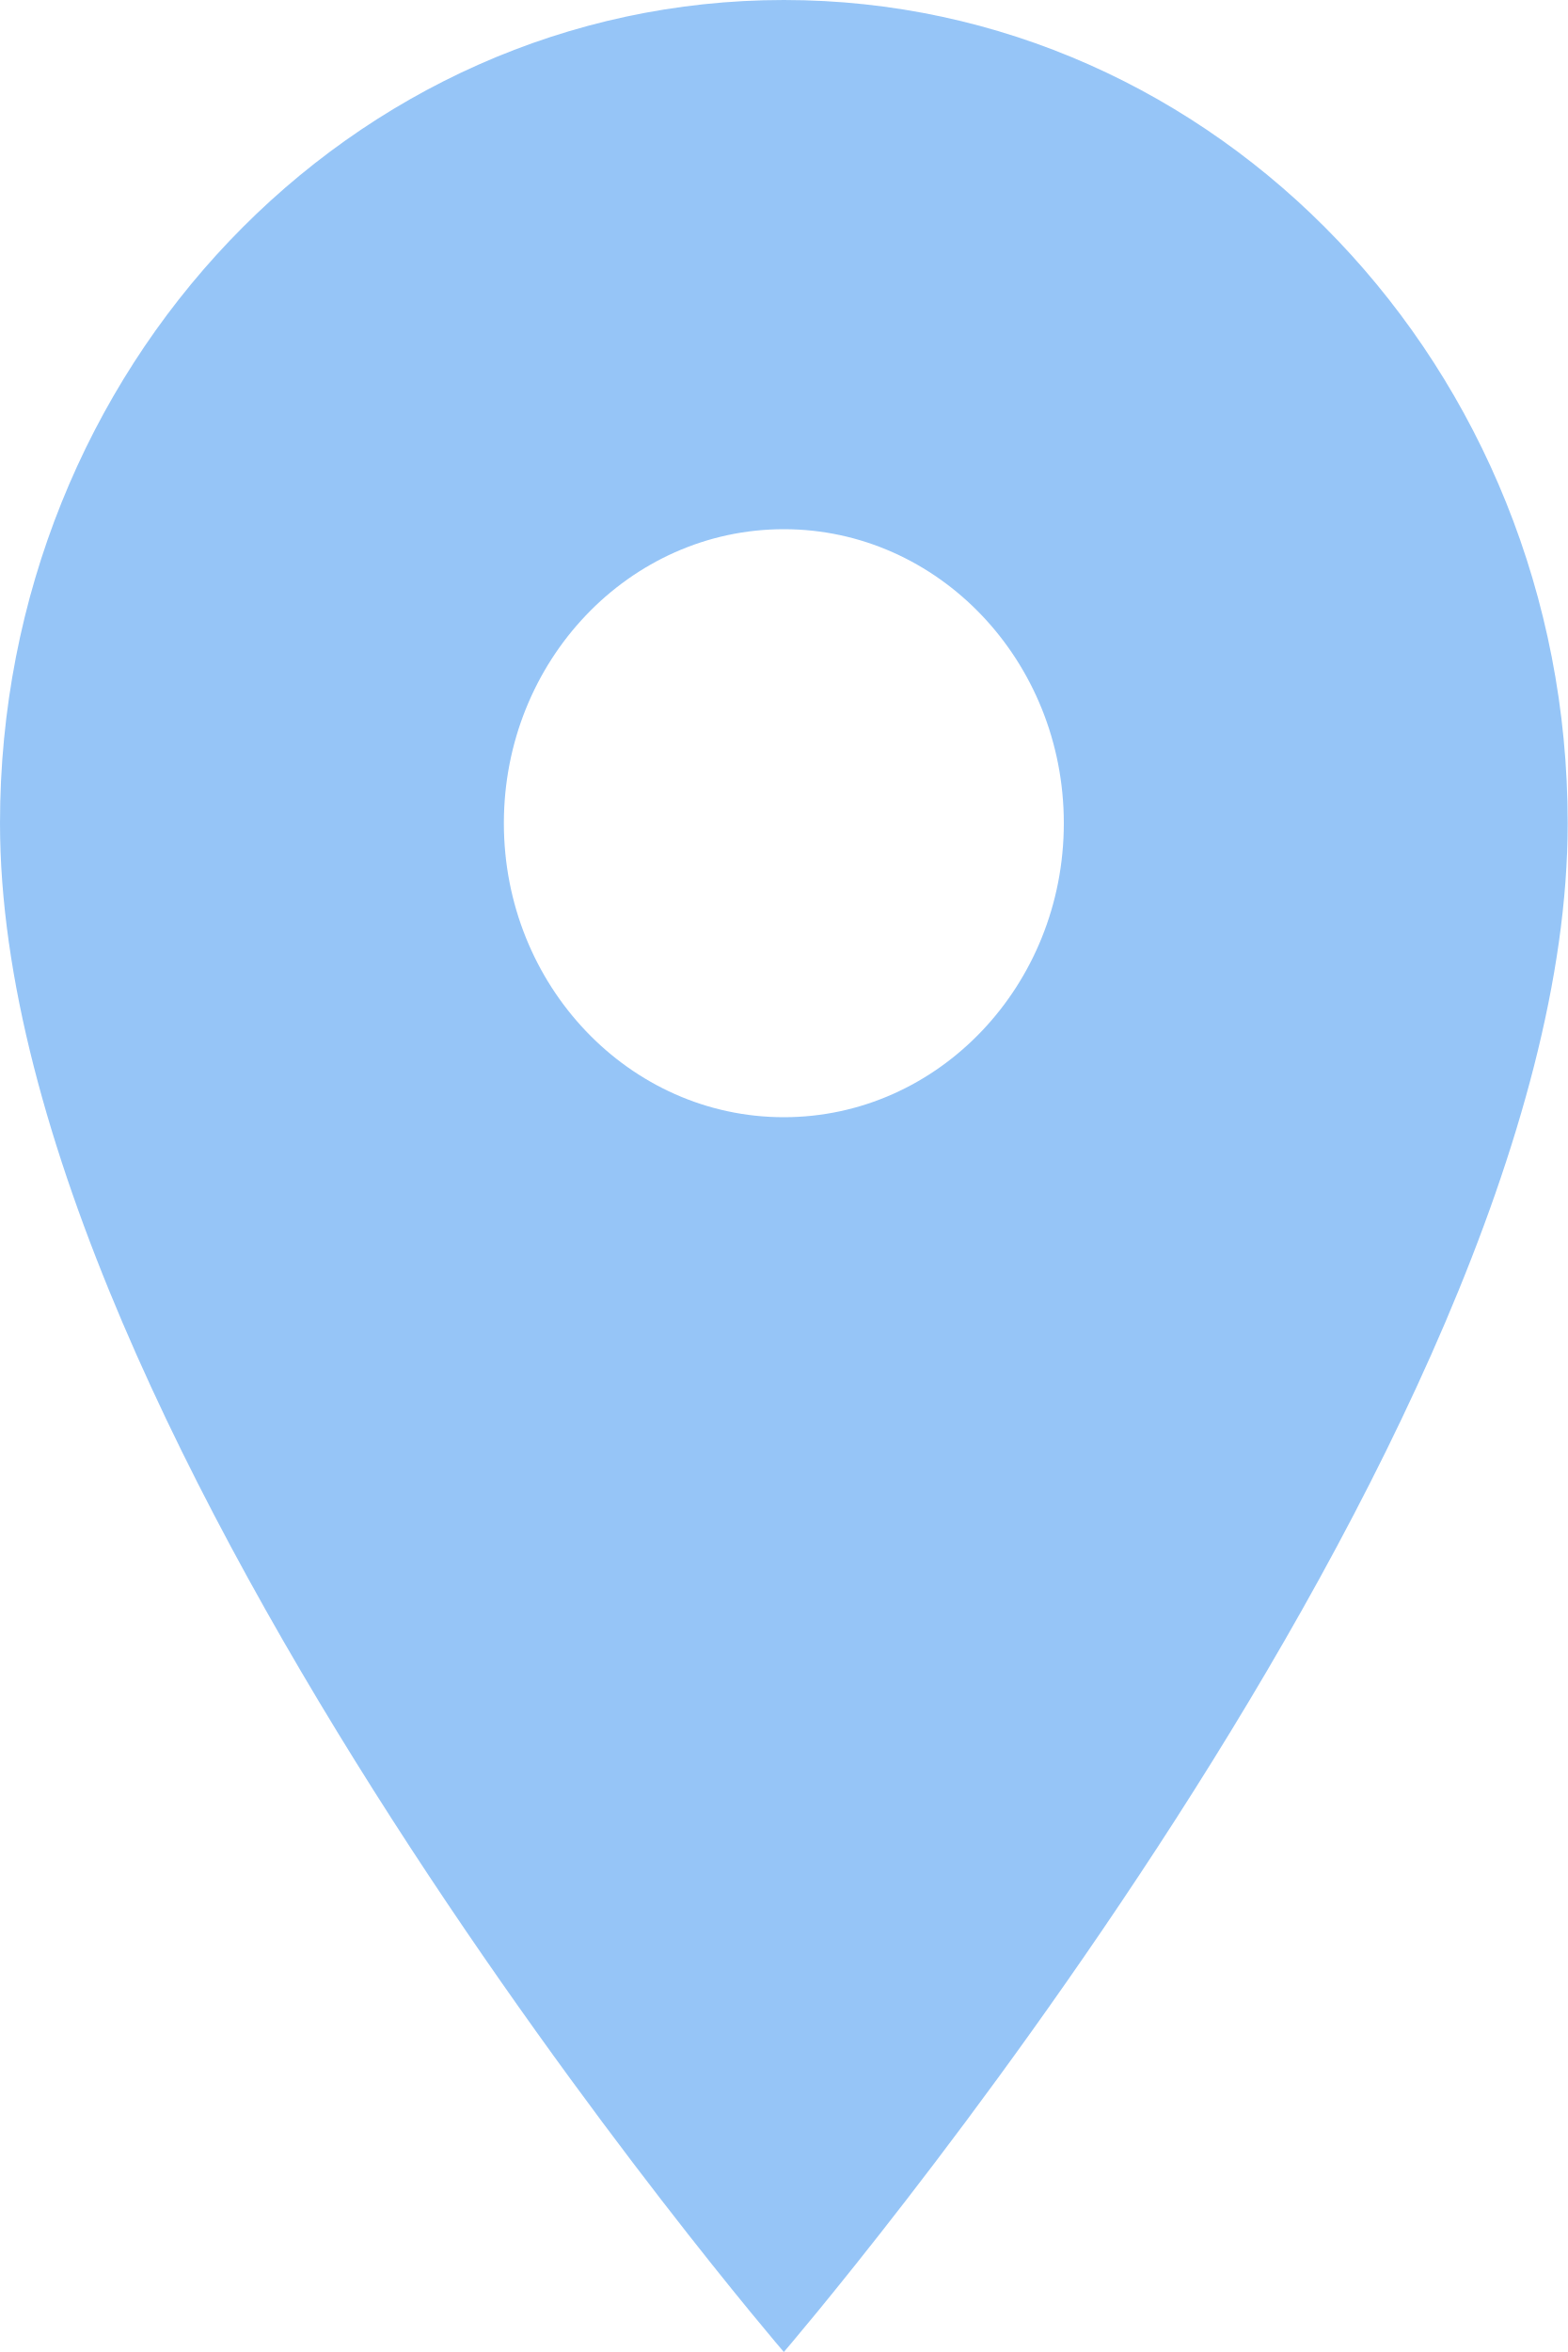
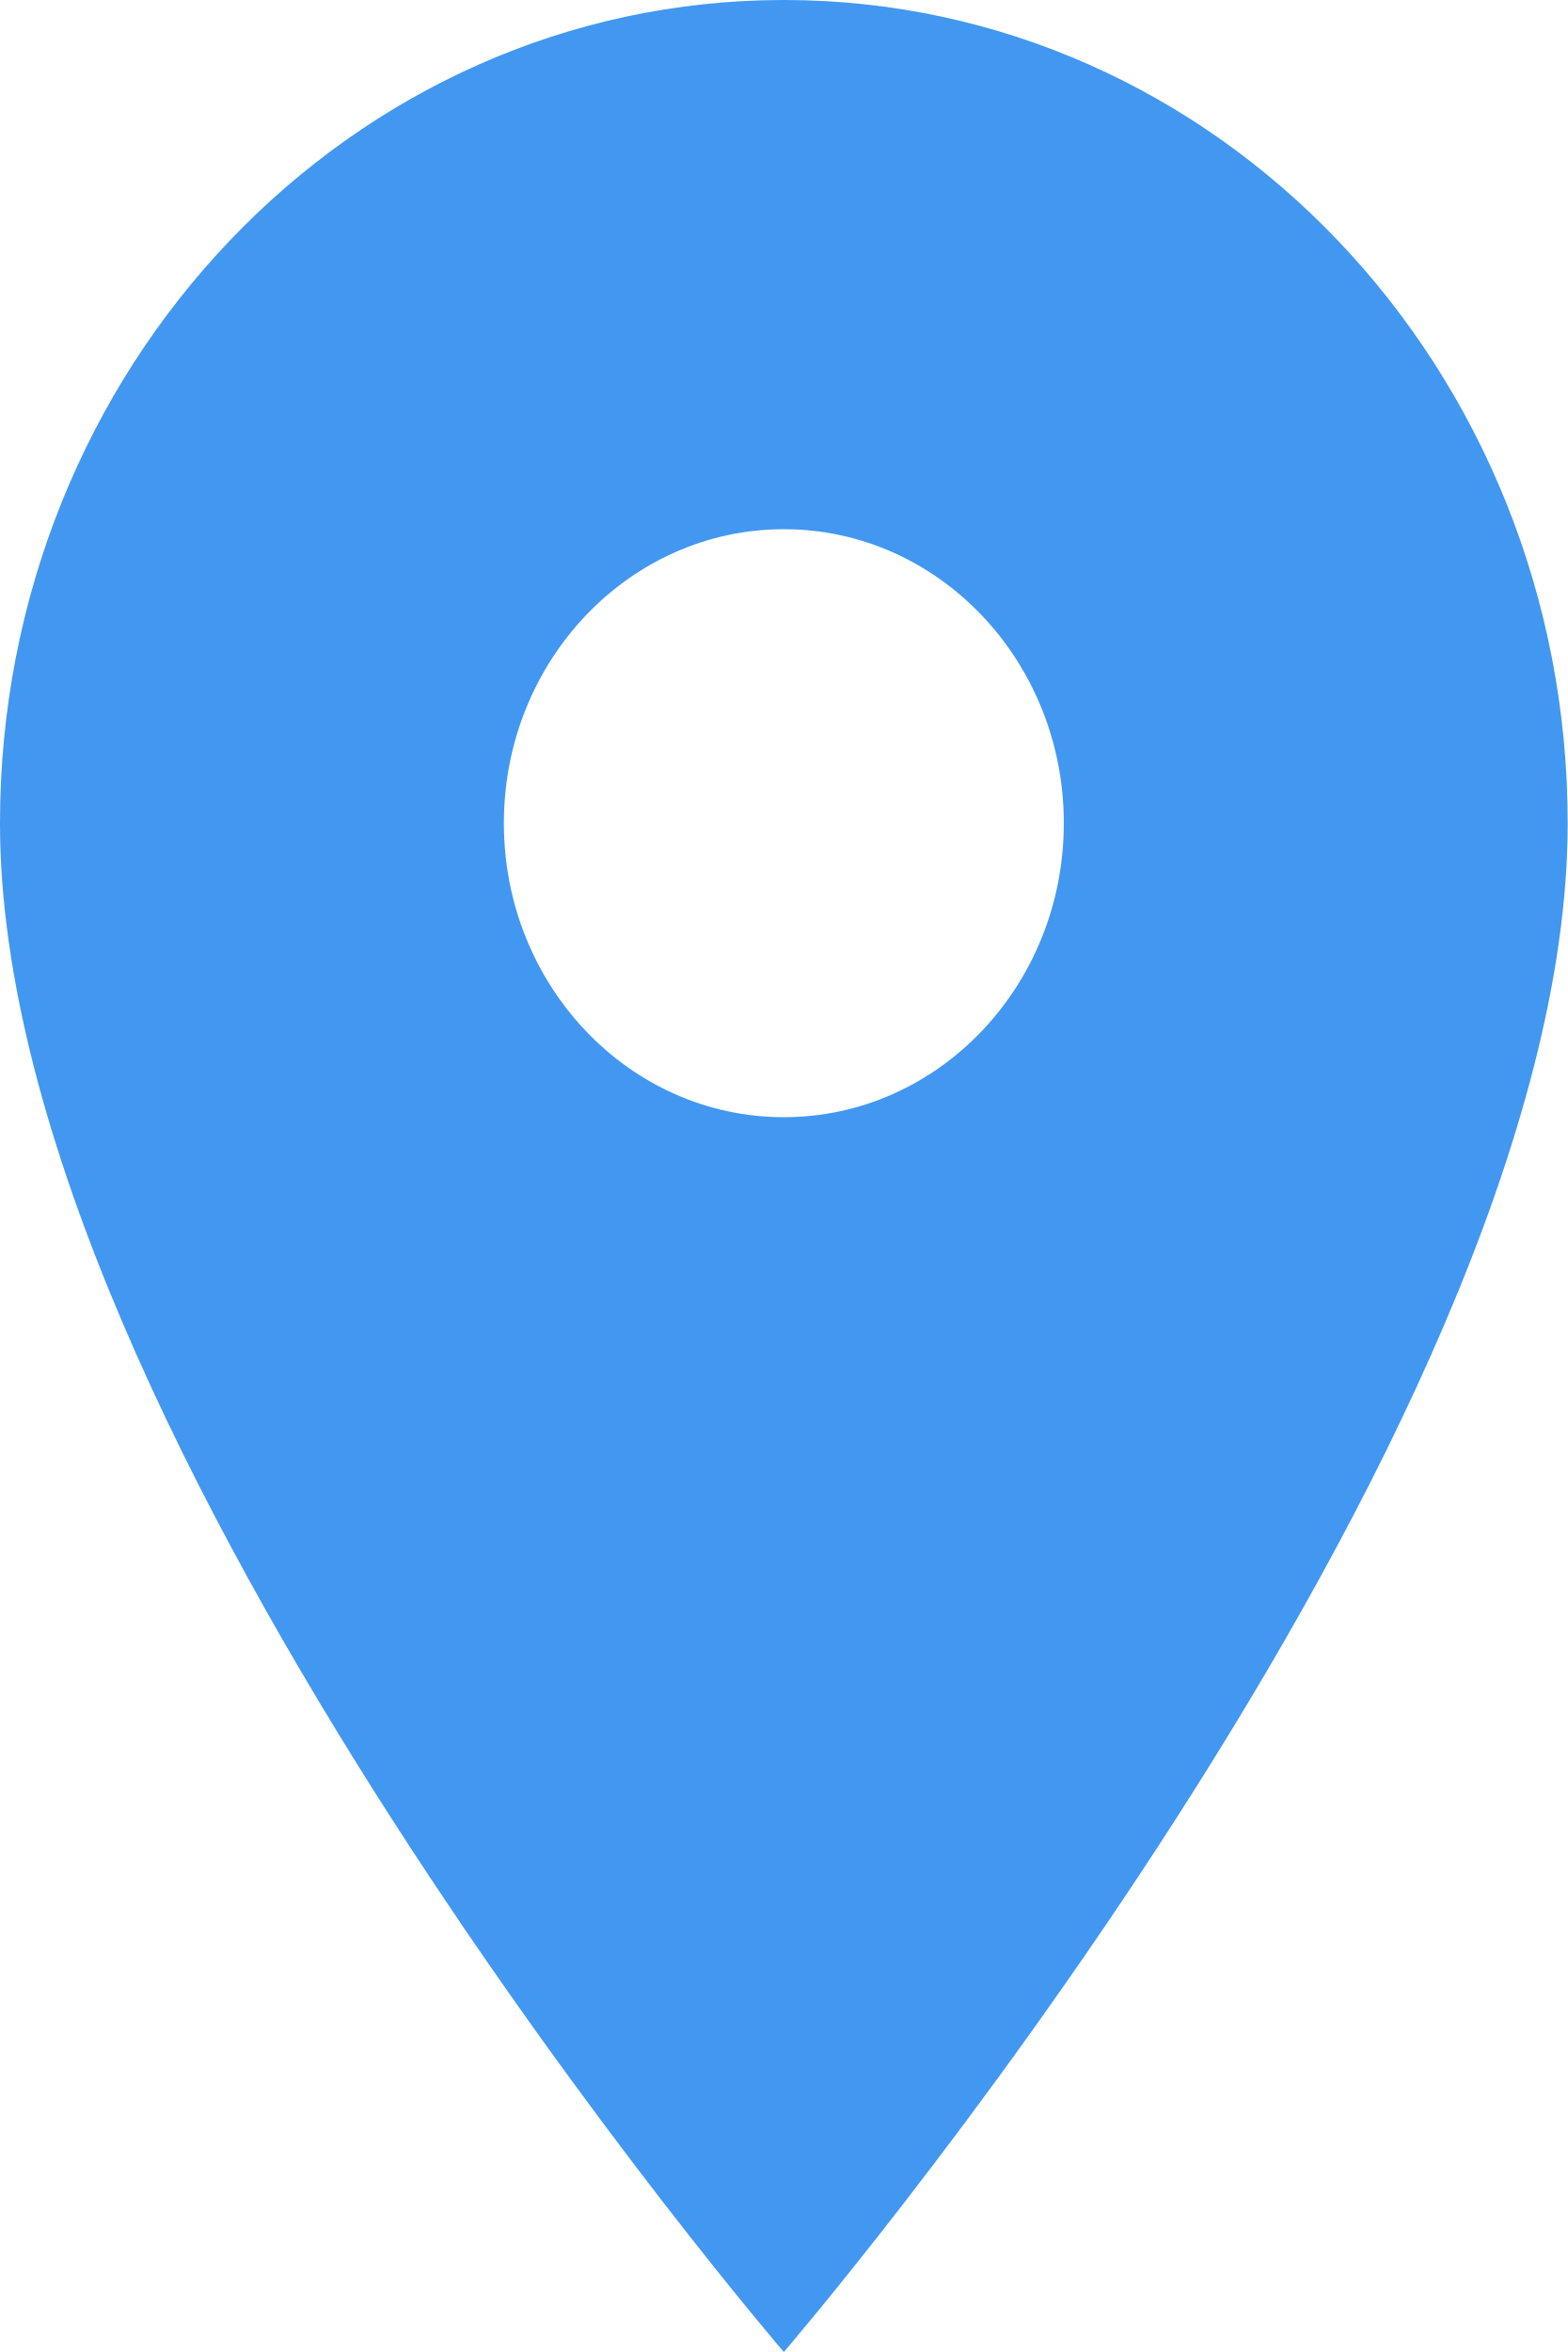
<svg xmlns="http://www.w3.org/2000/svg" width="22" height="33" viewBox="0 0 22 33" fill="none">
-   <path fill="#2d8cf0" opacity=".5" d="M11 0C4.919 0 0 5.165 0 11.55C0 20.212 11 33 11 33C11 33 22 20.212 22 11.55C22 5.165 17.081 0 11 0ZM11 15.675C8.831 15.675 7.071 13.827 7.071 11.55C7.071 9.273 8.831 7.425 11 7.425C13.169 7.425 14.929 9.273 14.929 11.55C14.929 13.827 13.169 15.675 11 15.675Z" />
+   <path fill="#2d8cf0" opacity=".9" d="M11 0C4.919 0 0 5.165 0 11.55C0 20.212 11 33 11 33C11 33 22 20.212 22 11.55C22 5.165 17.081 0 11 0ZM11 15.675C8.831 15.675 7.071 13.827 7.071 11.55C7.071 9.273 8.831 7.425 11 7.425C13.169 7.425 14.929 9.273 14.929 11.55C14.929 13.827 13.169 15.675 11 15.675Z" />
</svg>
